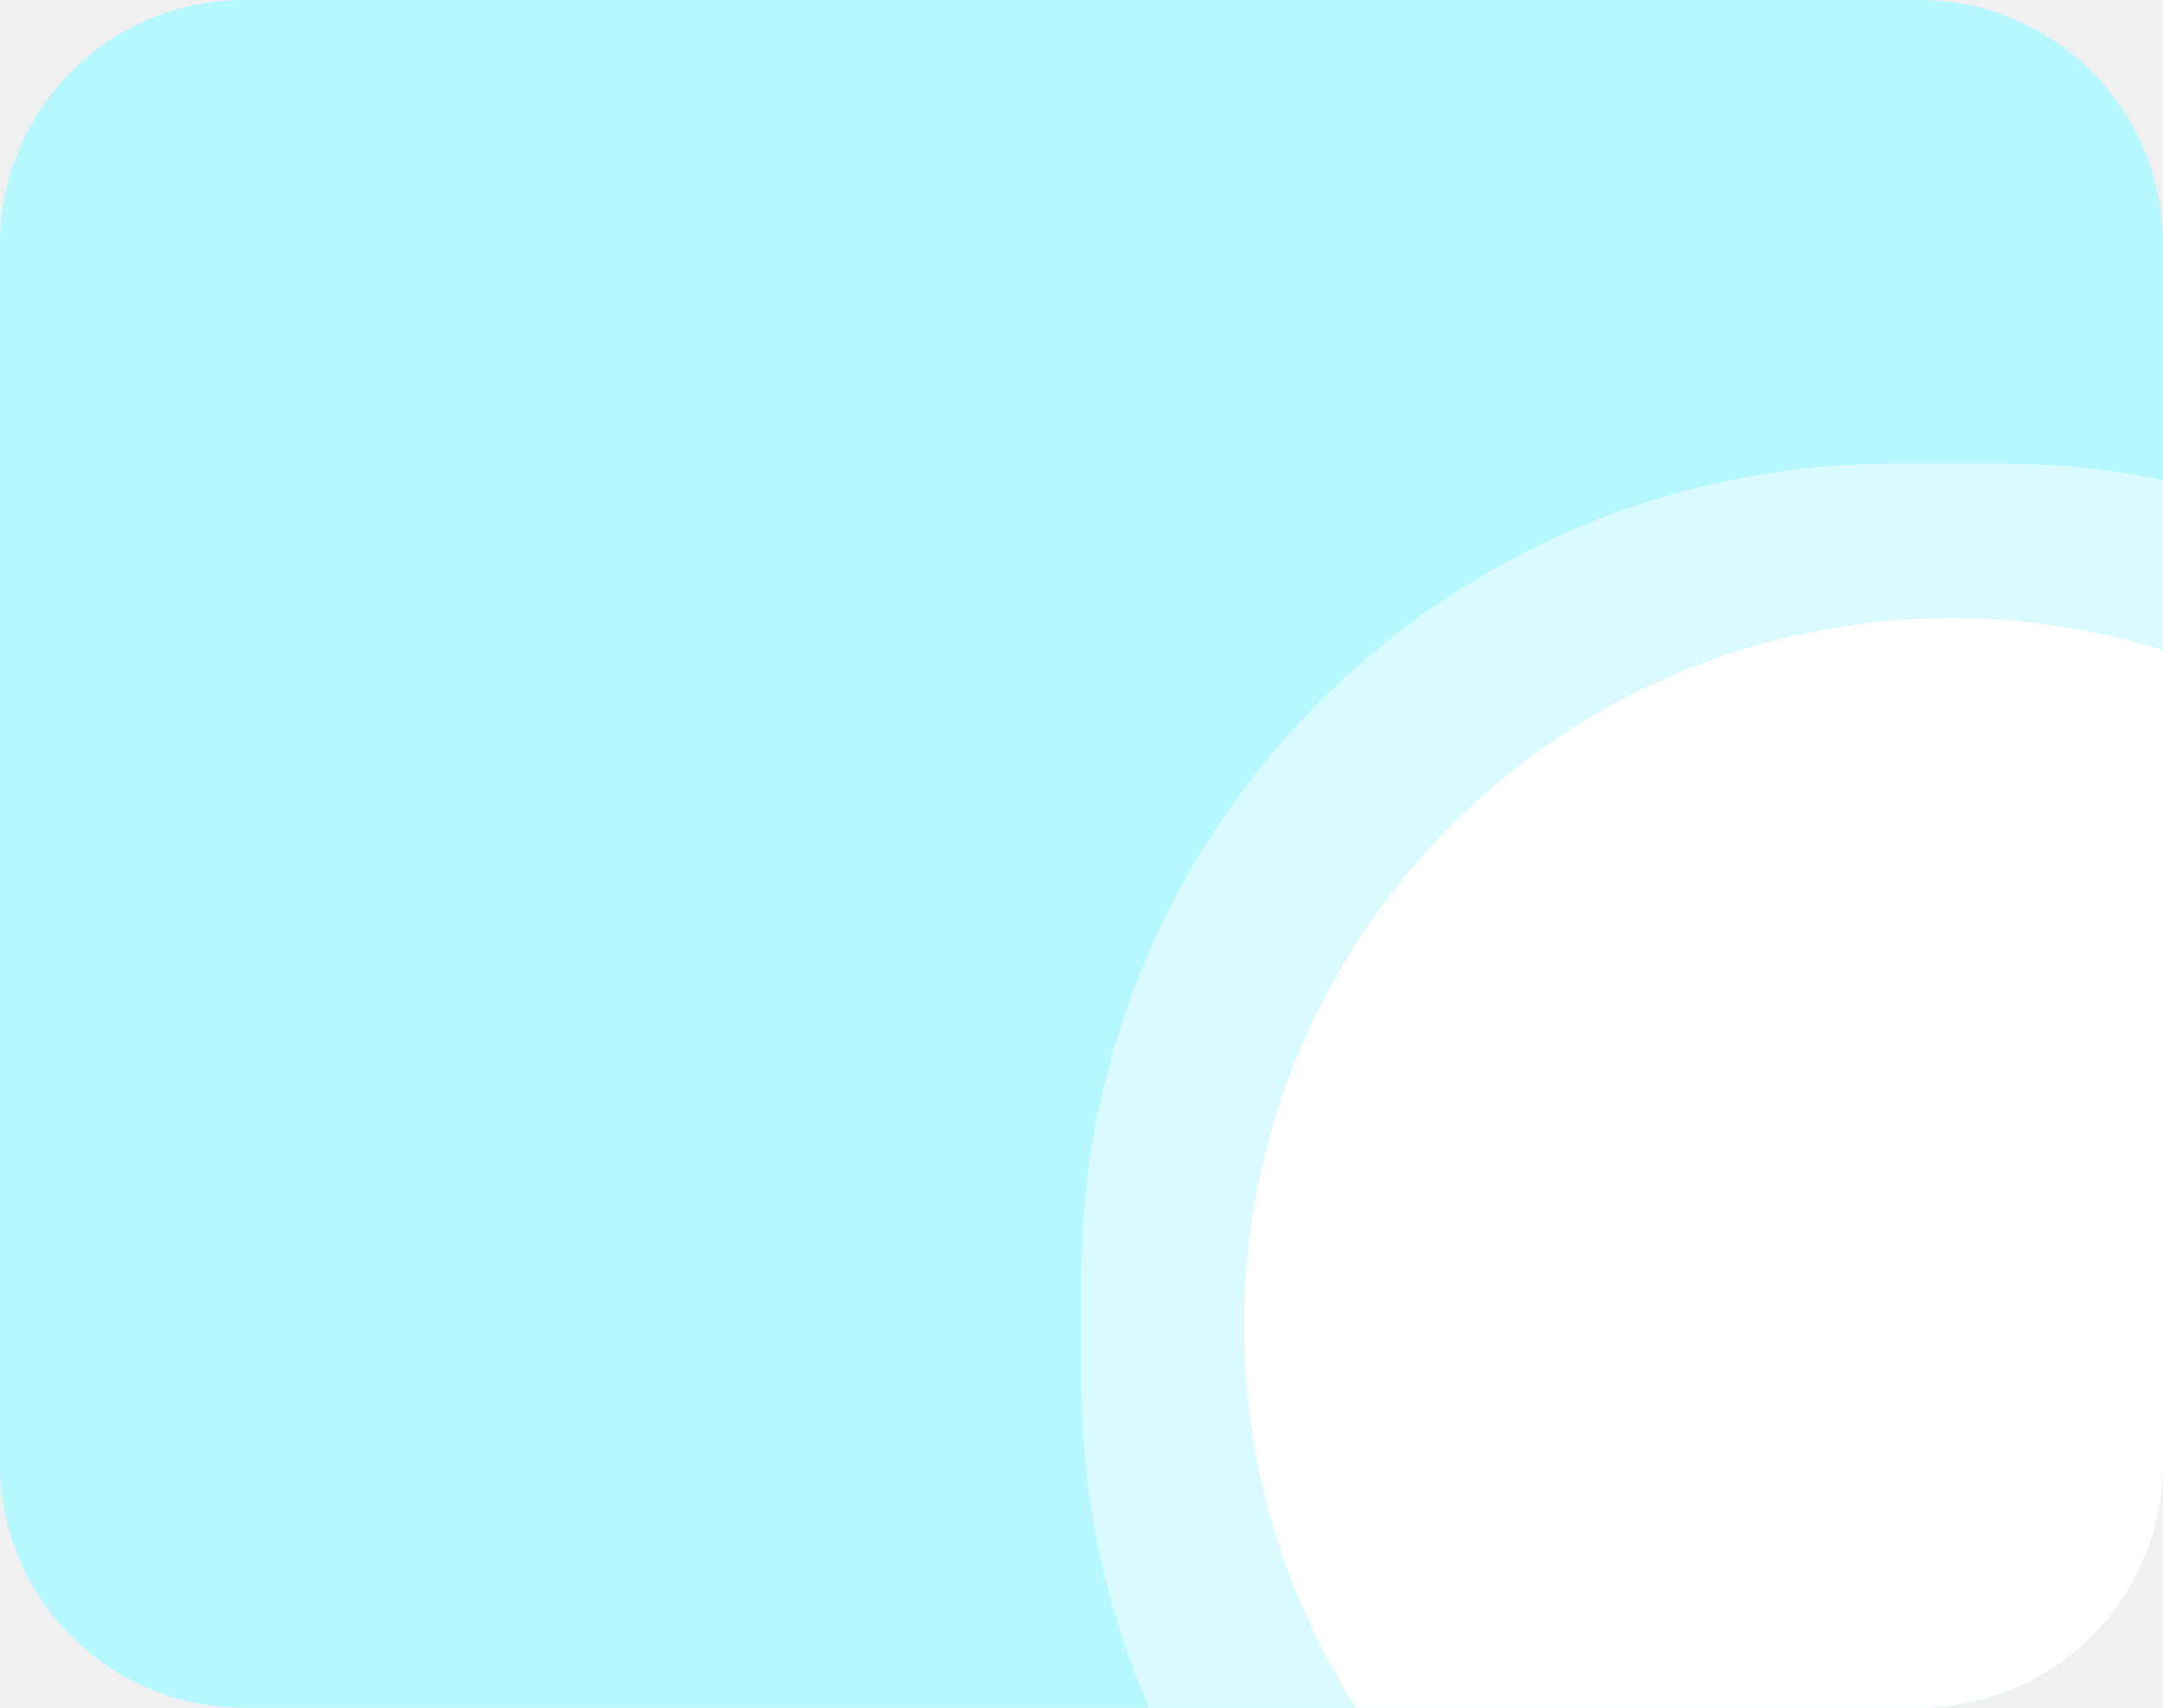
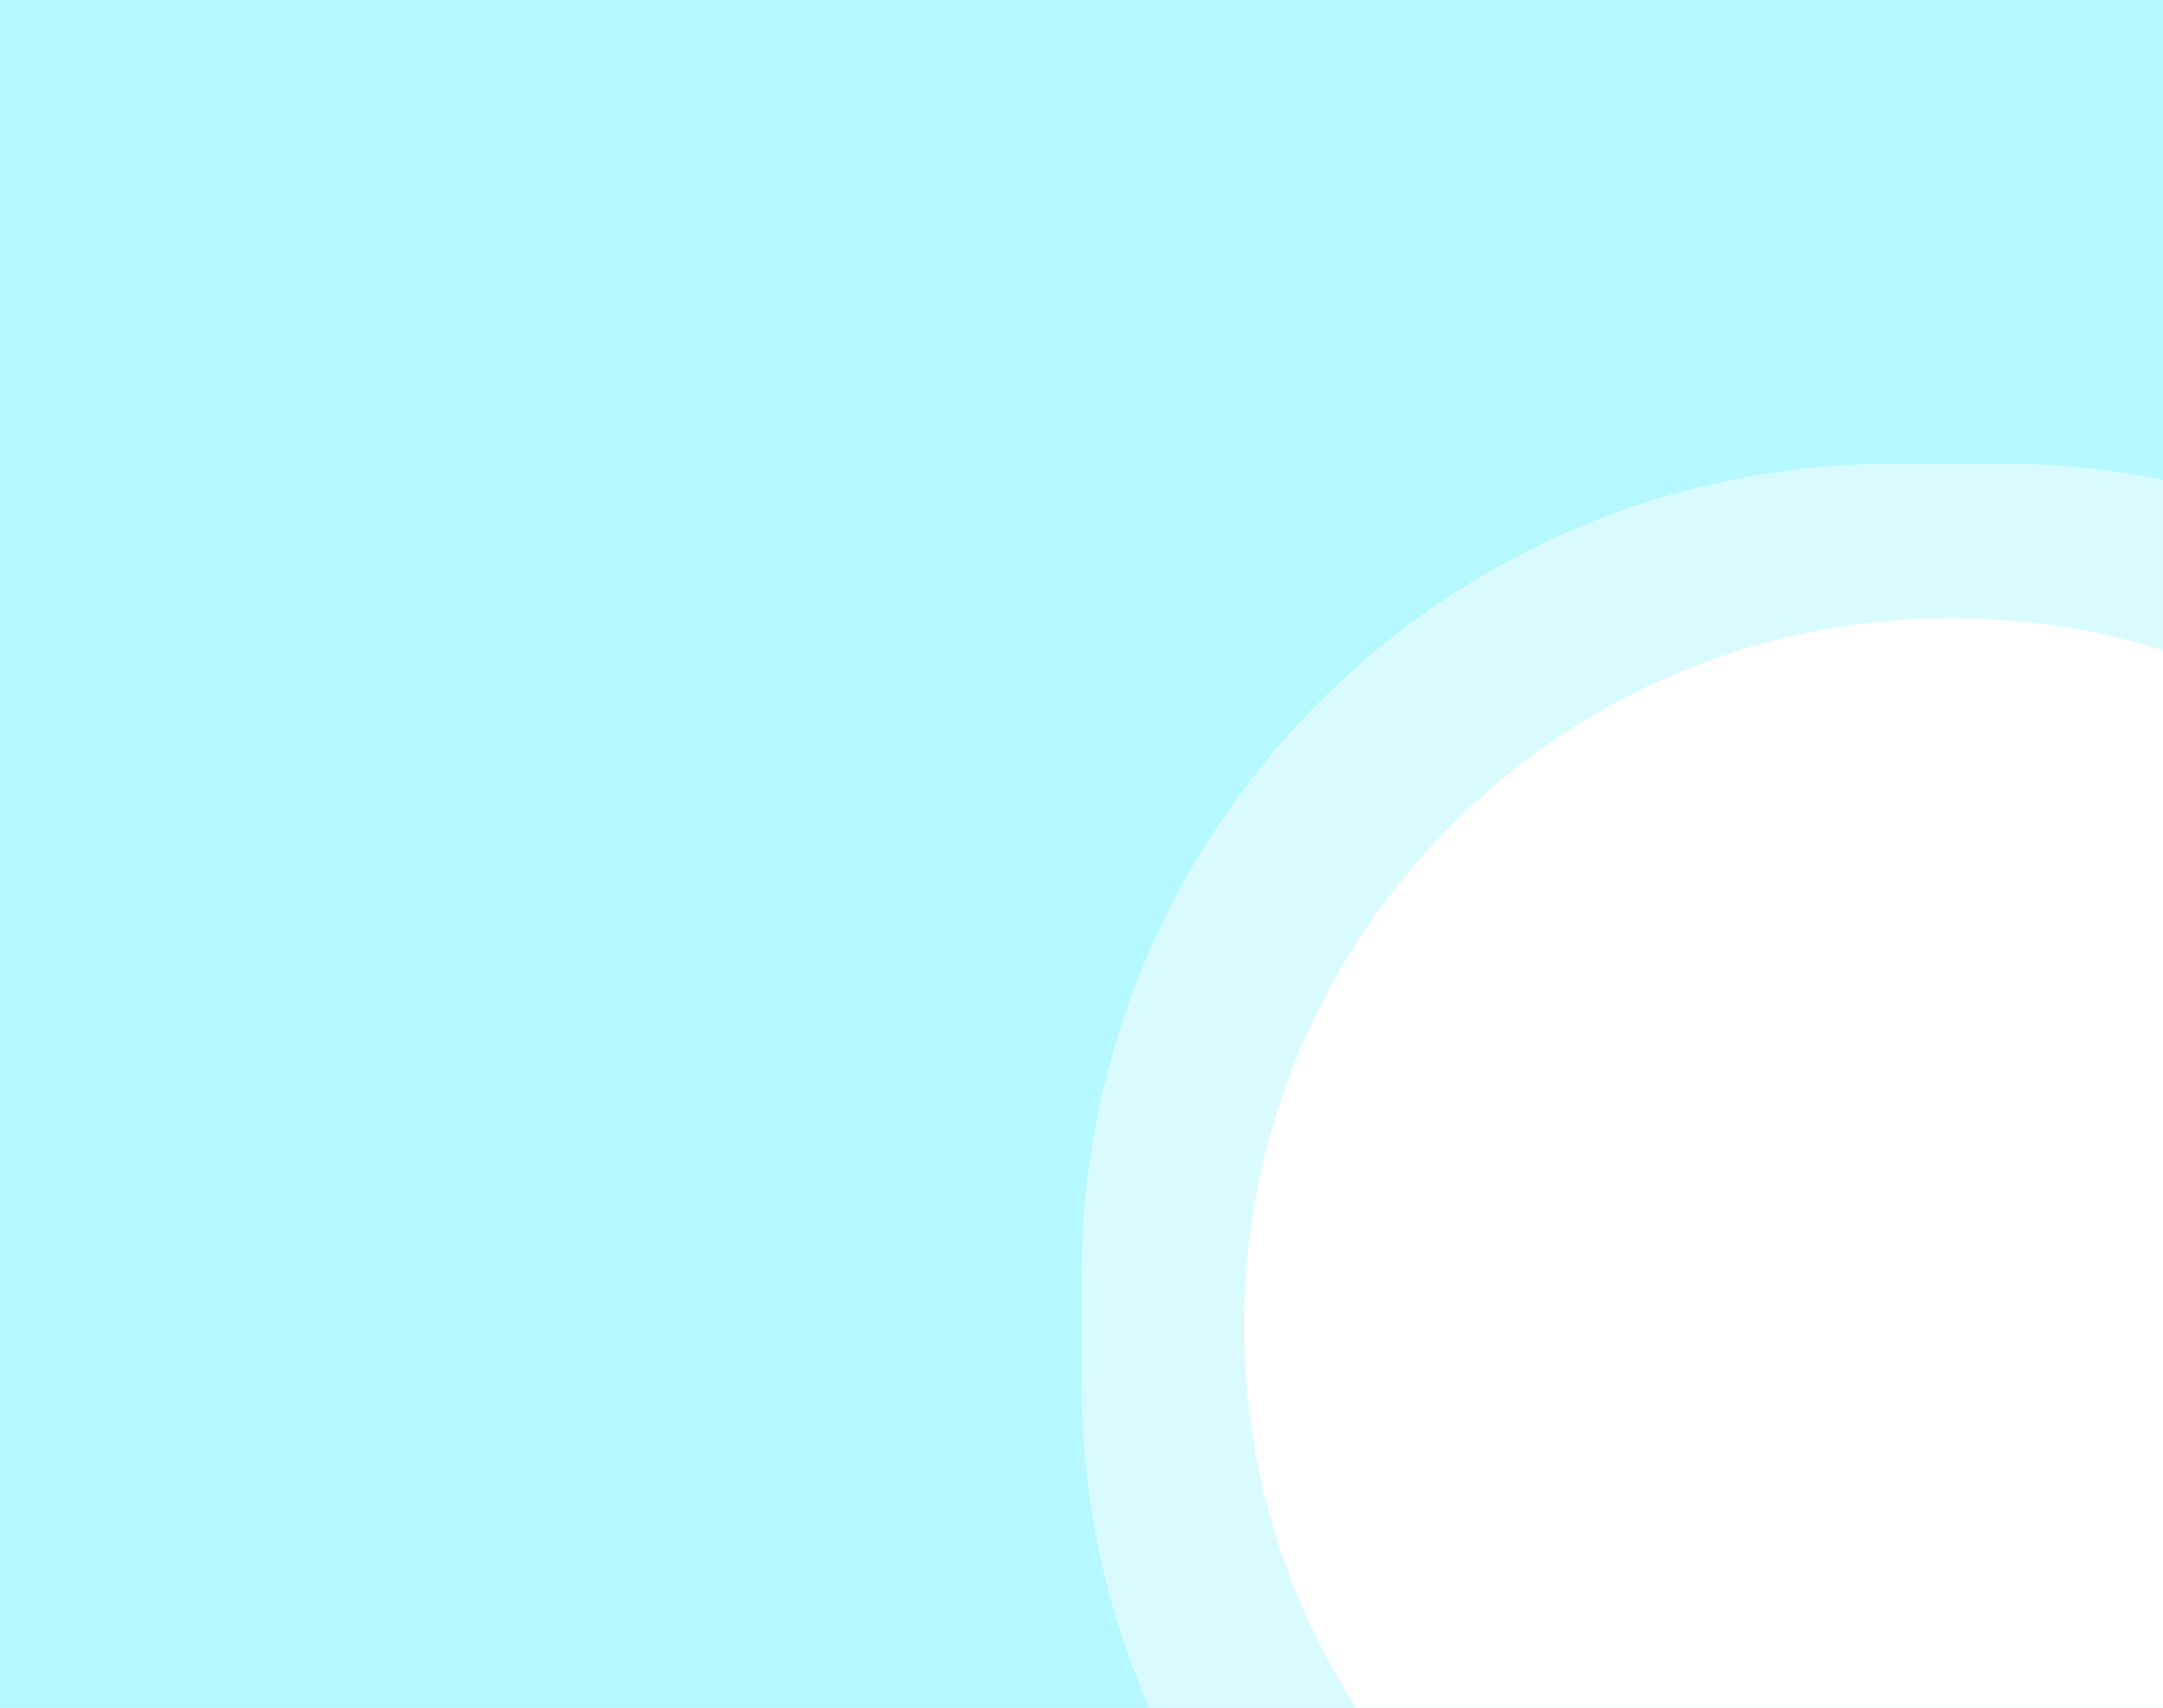
<svg xmlns="http://www.w3.org/2000/svg" width="266" height="210" viewBox="0 0 266 210" fill="none">
  <g clip-path="url(#clip0_13_14)">
-     <rect width="266" height="210" rx="30" fill="#B5F8FF" />
+     <rect width="266" height="210" fill="#B5F8FF" />
    <rect x="133" y="57" width="213" height="213" rx="100" fill="#D9FBFF" />
    <rect x="153" y="76" width="174" height="174" rx="87" fill="white" />
  </g>
  <defs>
    <clipPath id="clip0_13_14">
-       <rect width="266" height="210" rx="30" fill="white" />
+       <rect width="266" height="210" fill="white" />
    </clipPath>
  </defs>
</svg>
